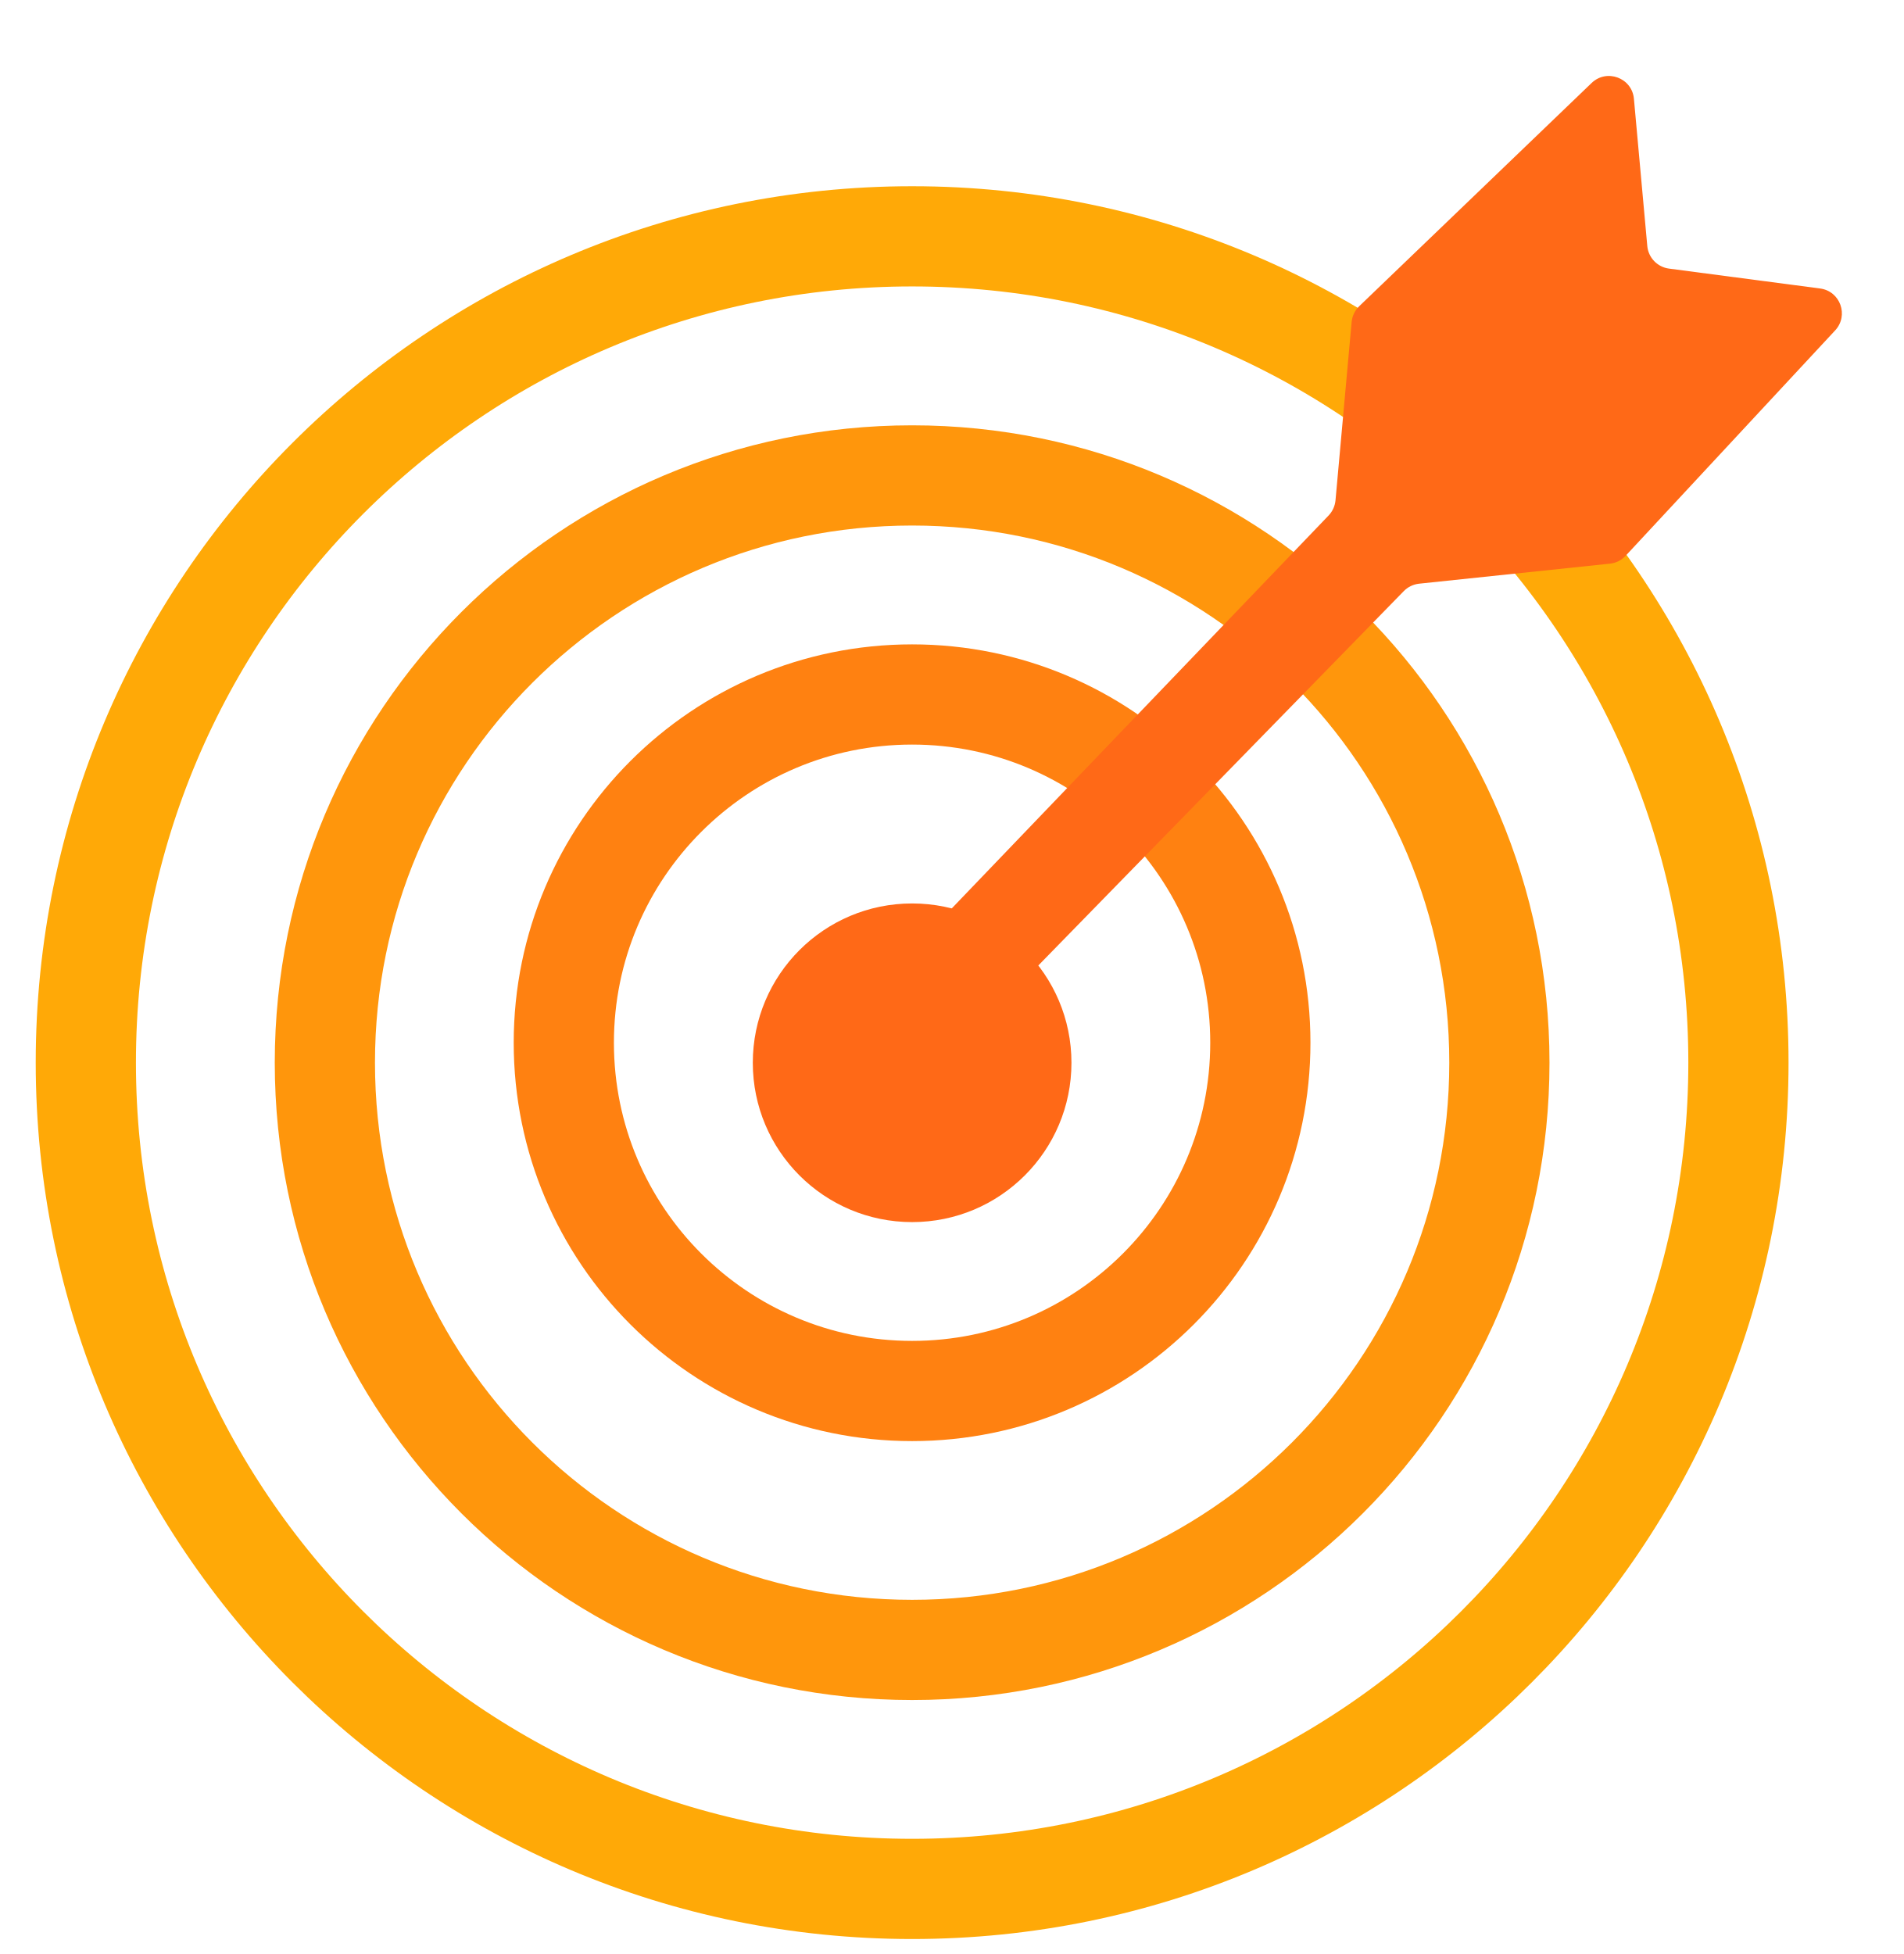
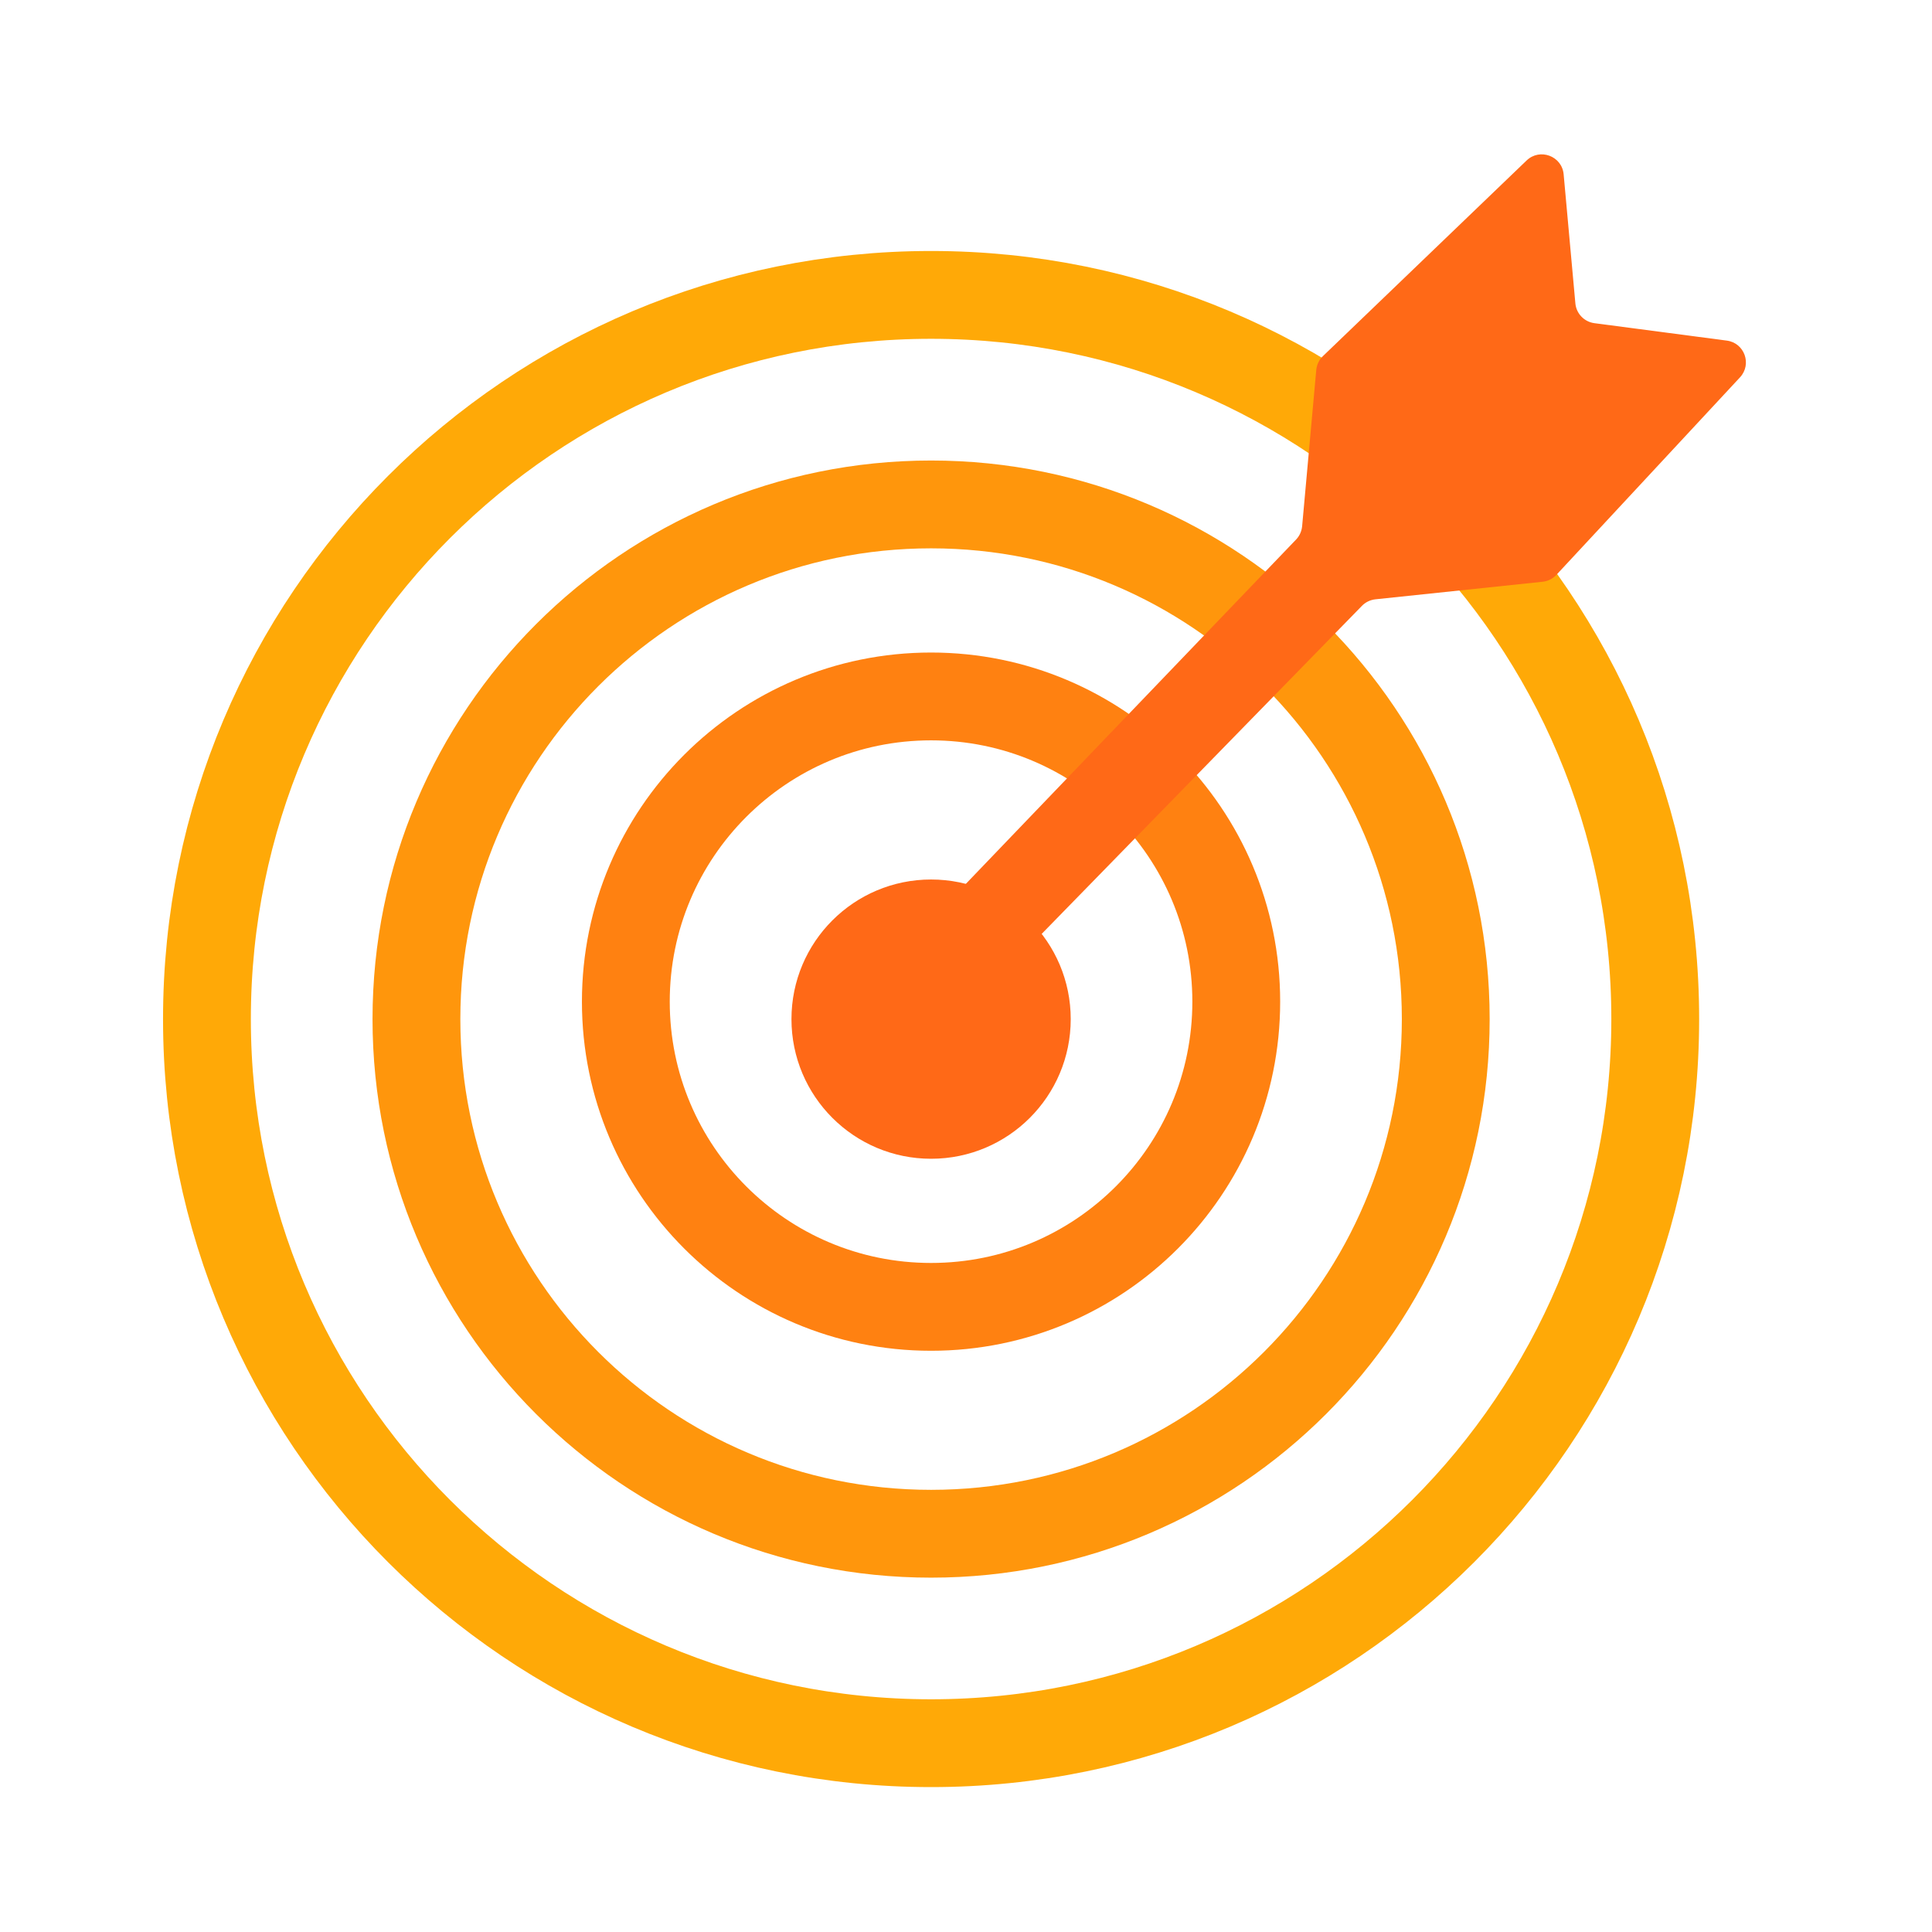
- <svg xmlns="http://www.w3.org/2000/svg" viewBox="0 0 38 39" fill="none">
-   <g id="Group 1437257783">
-     <ellipse id="Ellipse 2628" cx="18.205" cy="21.212" rx="3.18" ry="3.18" fill="#FF6917" />
-     <circle id="Ellipse 2629" cx="18.204" cy="20.812" r="6.951" stroke="#FF8111" stroke-width="2" />
-     <circle id="Ellipse 2630" cx="18.205" cy="21.21" r="11.721" stroke="#FF960C" stroke-width="2" />
-     <circle id="Ellipse 2631" cx="18.205" cy="21.209" r="16.492" stroke="#FFA907" stroke-width="2" />
-     <path id="Vector 27774" d="M17.748 19.432L26.518 10.288C26.596 10.206 26.644 10.1 26.655 9.987L26.977 6.427C26.988 6.307 27.042 6.195 27.129 6.111L31.767 1.656C32.069 1.366 32.573 1.554 32.611 1.971L32.878 4.91C32.899 5.143 33.079 5.33 33.311 5.361L36.327 5.758C36.73 5.811 36.904 6.296 36.628 6.594L32.446 11.093C32.363 11.182 32.252 11.238 32.132 11.25L28.323 11.65C28.207 11.663 28.099 11.715 28.018 11.798L19.184 20.847C18.989 21.047 18.669 21.049 18.472 20.851L17.755 20.131C17.563 19.938 17.56 19.628 17.748 19.432Z" fill="#FF6917" />
-   </g>
+ <svg xmlns="http://www.w3.org/2000/svg" viewBox="0 0 44 44" fill="none">
+   <ellipse cx="21.205" cy="23.21" rx="3.18" ry="3.18" fill="#FF6917" />
+   <circle cx="21.204" cy="22.812" r="6.951" stroke="#FF8111" stroke-width="2" />
+   <circle cx="21.205" cy="23.209" r="11.721" stroke="#FF960C" stroke-width="2" />
+   <circle cx="21.205" cy="23.208" r="16.492" stroke="#FFA907" stroke-width="2" />
+   <path d="M20.748 21.431L29.518 12.287C29.596 12.205 29.644 12.099 29.655 11.986L29.977 8.426C29.988 8.306 30.042 8.194 30.129 8.11L34.767 3.655C35.069 3.365 35.573 3.553 35.611 3.97L35.878 6.909C35.899 7.142 36.079 7.329 36.311 7.36L39.327 7.757C39.73 7.81 39.904 8.295 39.628 8.593L35.446 13.092C35.363 13.181 35.252 13.236 35.132 13.249L31.323 13.649C31.207 13.662 31.099 13.714 31.018 13.797L22.184 22.846C21.989 23.046 21.669 23.048 21.472 22.85L20.755 22.13C20.563 21.937 20.56 21.627 20.748 21.431Z" fill="#FF6917" />
</svg>
